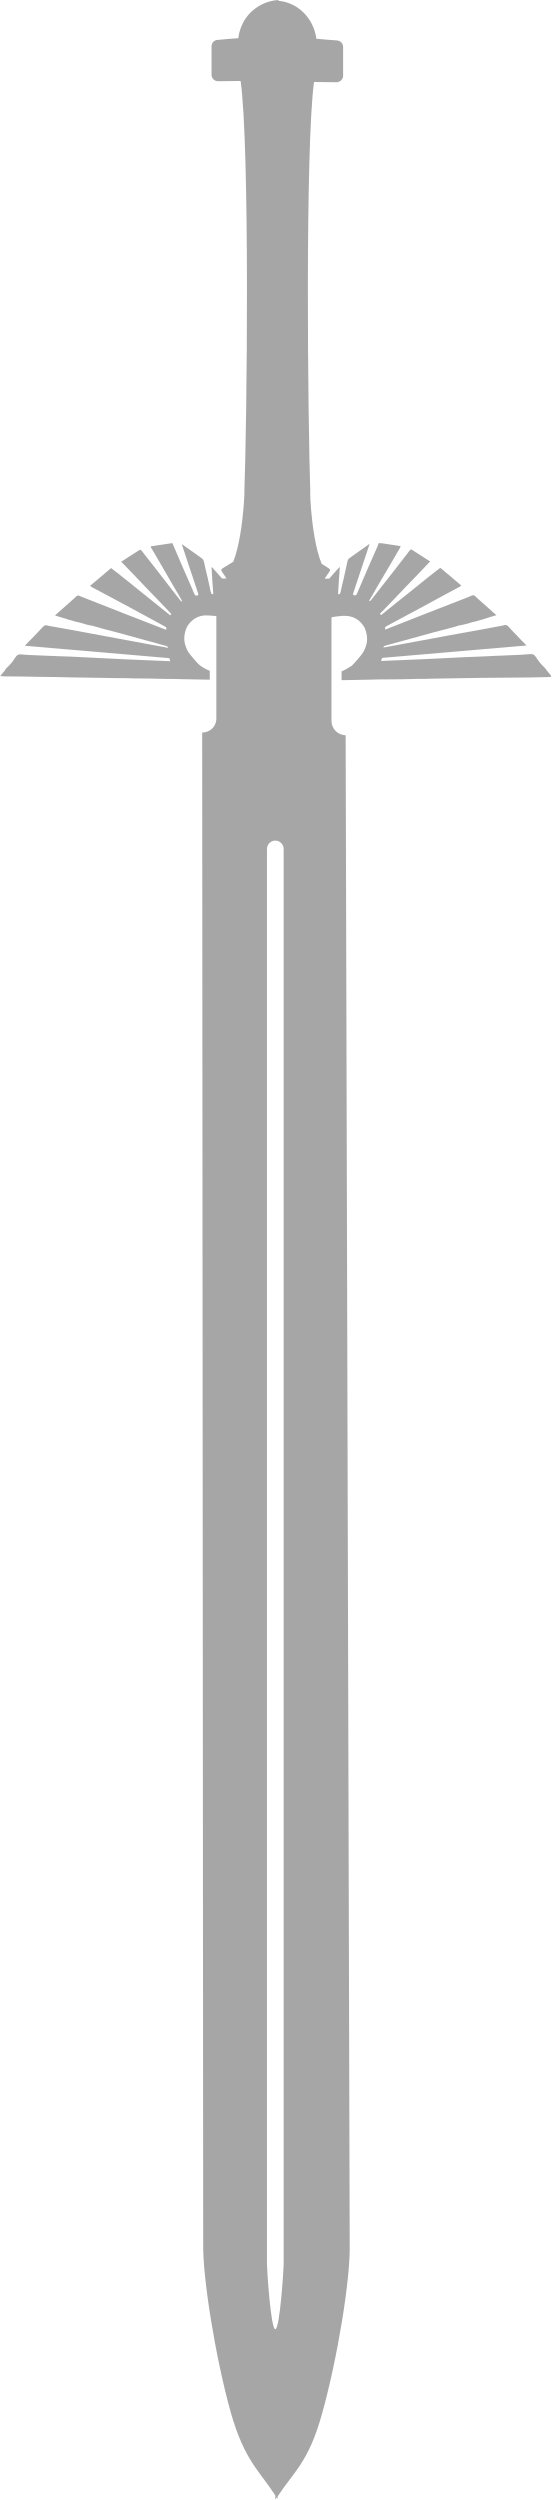
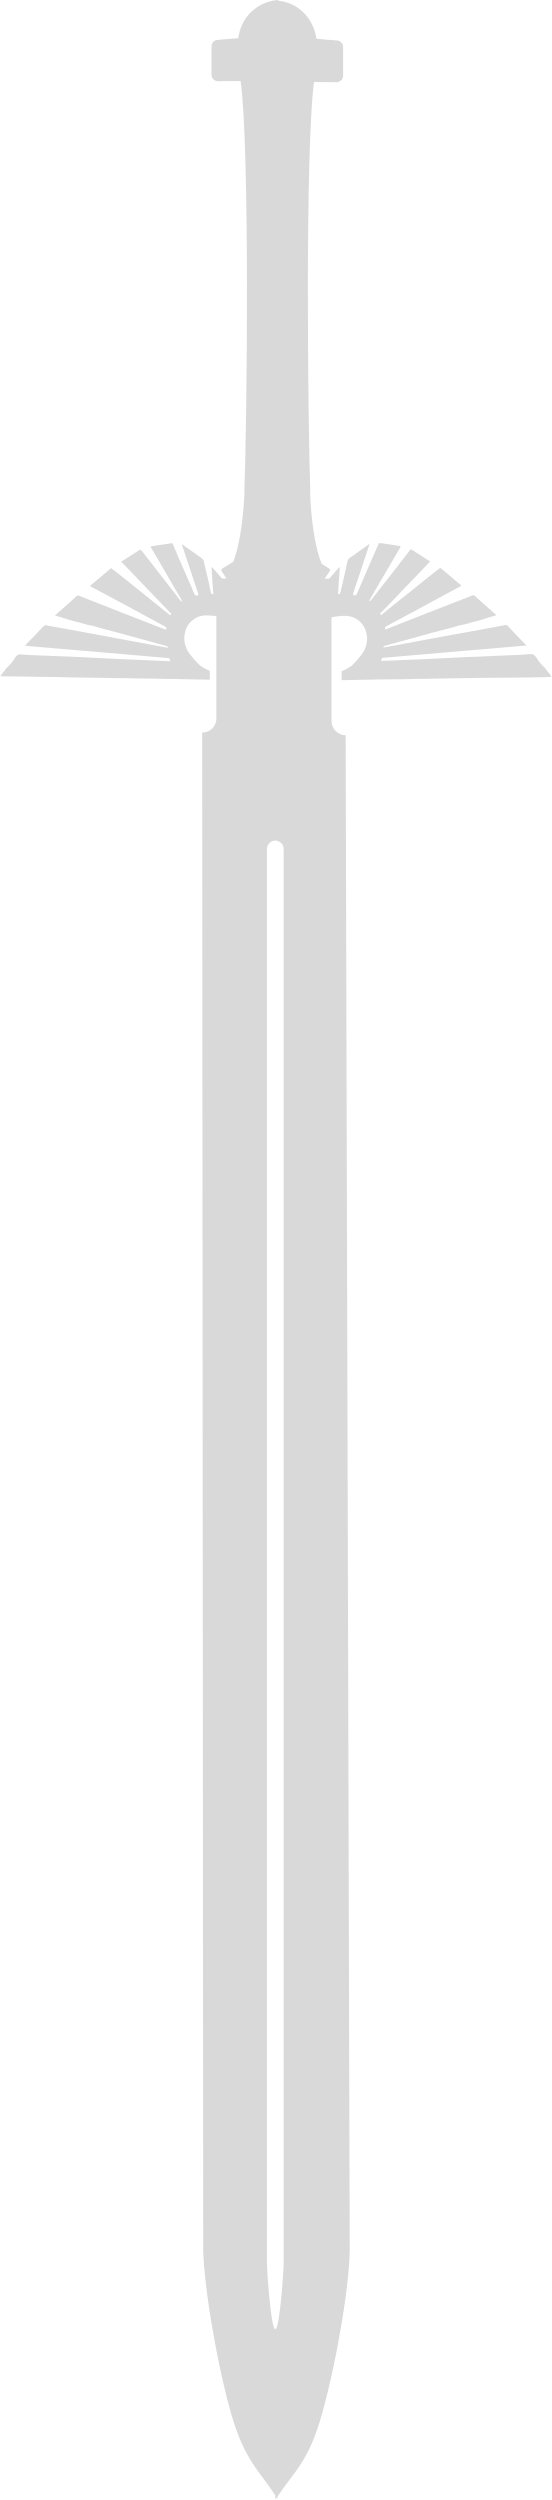
<svg xmlns="http://www.w3.org/2000/svg" version="1.1" id="Layer_1" x="0px" y="0px" viewBox="0 0 217.9 988" style="enable-background:new 0 0 217.9 988;" xml:space="preserve">
-   <path d="M217.6,266.8c-0.5-0.6-1-1.2-1.5-1.8c-0.3-0.4-0.5-0.8-0.9-1.2c-1.3-1.2-2.4-2.5-3.3-4c-0.6-0.9-1.2-1.4-2.2-1.3  c-1.5,0.1-2.9,0.2-4.4,0.3c-3.3,0.1-6.5,0.3-9.8,0.4c-3.9,0.2-7.8,0.4-11.7,0.5c-2,0.1-4,0.2-6,0.3c-3.4,0.2-6.9,0.3-10.3,0.5  c-2.4,0.1-4.7,0.2-7.1,0.3c-3.1,0.1-6.3,0.3-9.4,0.4c-0.1,0-0.3,0-0.4,0c0.1-0.4,0.3-0.8,0.4-1.2c19-1.7,38-3.2,57.1-4.9  c-0.2-0.2-0.3-0.3-0.4-0.4c-1.1-1.1-2.2-2.2-3.2-3.3c-1.2-1.2-2.3-2.4-3.5-3.7c-0.5-0.6-1.1-0.9-1.9-0.6c-0.1,0-0.2,0.1-0.3,0.1  c-6.9,1.3-13.9,2.6-20.8,3.8c-8.6,1.6-17.2,3.2-25.8,4.8c-0.2,0-0.4,0-0.6,0.1c0,0,0-0.1-0.1-0.2c0.1-0.1,0.3-0.3,0.4-0.4  c0.2-0.1,0.4-0.1,0.6-0.2c1.9-0.5,3.9-1.1,5.8-1.6c4.4-1.2,8.7-2.4,13.1-3.6c1.8-0.5,3.6-0.9,5.4-1.4c1.7-0.4,3.3-0.9,4.9-1.4  c0.1,0,0.2,0,0.3,0c0.6-0.1,1.2-0.3,1.8-0.4c0.9-0.2,1.9-0.5,2.8-0.8c0.7-0.2,1.4-0.3,2.1-0.5c0.3-0.1,0.6-0.2,0.9-0.3  c0.8-0.2,1.6-0.4,2.4-0.7c1.1-0.4,2.2-0.7,3.3-1c0.2-0.1,0.5-0.2,0.9-0.3c-0.3-0.2-0.4-0.3-0.5-0.4c-2.4-2.1-4.8-4.3-7.2-6.4  c-0.2-0.2-0.4-0.4-0.6-0.6c-0.4-0.5-0.9-0.6-1.5-0.3c-0.3,0.1-0.6,0.2-0.9,0.4c-10.9,4.2-21.8,8.5-32.7,12.8  c-0.2,0.1-0.4,0.1-0.6,0.2c-0.1-0.8-0.1-0.9,0.5-1.3c0.7-0.4,1.5-0.8,2.2-1.2c7.2-3.8,14.3-7.7,21.5-11.6c1.6-0.8,3.1-1.7,4.7-2.5  c0.4-0.2,0.8-0.4,1.2-0.8c-2.8-2.4-5.5-4.7-8.3-7c-4,3-7.8,6.2-11.7,9.3c-3.9,3.1-7.8,6.2-11.7,9.4c-0.2-0.2-0.3-0.4-0.4-0.6  c0.1-0.2,0.3-0.3,0.4-0.4c3.2-3.3,6.4-6.6,9.6-10c3.1-3.2,6.2-6.4,9.3-9.7c0.2-0.2,0.3-0.4,0.5-0.5c-2.4-1.5-4.7-3-7-4.5  c-0.6-0.4-0.6-0.4-1.1,0.2c0,0,0,0.1-0.1,0.1c-3.7,4.8-7.4,9.6-11.2,14.4c-1.3,1.7-2.6,3.3-3.9,5c-0.2,0.2-0.3,0.5-0.8,0.4  c0.1-0.3,0.2-0.6,0.4-0.8c2.3-4,4.6-8,7-12c1.5-2.6,3.1-5.2,4.6-7.9c0.2-0.3,0.4-0.6,0.4-0.9c-0.1,0-0.1,0-0.1-0.1  c-2.4-0.4-4.9-0.7-7.3-1.1c-0.4,0-0.8,0-1.2-0.1c-0.2,0.5-0.4,0.9-0.5,1.3c-2.5,5.6-4.9,11.2-7.3,16.8c-0.3,0.6-0.5,1.2-0.8,1.9  c-0.4,0.8-0.8,0.9-1.6,0.4c0.1-0.3,0.1-0.6,0.2-0.9c2.1-6.2,4.1-12.4,6.2-18.6c0-0.2,0.1-0.3,0.1-0.5c-0.1,0-0.1,0-0.2,0.1  c-2.5,1.8-5,3.6-7.6,5.4c-0.5,0.3-0.8,0.8-0.9,1.4c-0.2,0.8-0.3,1.6-0.5,2.3c-0.6,2.8-1.2,5.6-1.9,8.3c-0.1,0.6-0.2,1.2-0.4,1.8  c-0.1,0.4-0.4,0.6-0.9,0.5c0.2-3.6,0.4-7.1,0.7-10.7c-0.2,0.1-0.2,0.1-0.3,0.2c-0.8,0.9-2.6,2.8-3.9,4.4h-1.8  c0.6-0.8,1.1-1.7,1.7-2.5c0.7-1,0.6-1.2-0.4-1.8c-0.8-0.5-1.7-1.1-2.5-1.6c-4.9-12.1-4.7-36.1-4.4-25.7c-1.1-32-2.1-138.6,1.4-164.7  l8.9,0.1c1.3,0,2.6-1.1,2.6-2.5V18.5c0-1.3-1-2.3-2.2-2.5c-2.8-0.2-5.6-0.4-8.4-0.7c-0.1-1.3-1-7-6.1-11.3c-3.3-2.8-6.9-3.5-8.9-3.7  V0c-1.6,0.1-5.8,0.6-9.7,3.8c-5.1,4.1-6,9.9-6.1,11.3c-2.8,0.2-5.6,0.4-8.4,0.7c-1.2,0.1-2.2,1.2-2.2,2.5v11.3  c0,1.3,1.1,2.5,2.6,2.5l8.9-0.1c3.6,26.2,2.6,132.8,1.4,164.7c0.3-10.3,0.4,13.2-4.3,25.3c-1.3,0.8-2.6,1.6-3.9,2.4  c-1,0.6-1.1,0.8-0.4,1.8c0.5,0.8,1.1,1.6,1.6,2.4h-1.8c-1.3-1.6-3-3.4-3.8-4.3c0-0.1-0.1-0.1-0.3-0.2c0.2,3.6,0.4,7.2,0.7,10.7  c-0.5,0.1-0.8-0.1-0.9-0.5c-0.2-0.6-0.3-1.2-0.4-1.7c-0.6-2.8-1.2-5.6-1.9-8.3c-0.2-0.8-0.3-1.6-0.5-2.3c-0.1-0.6-0.4-1-0.9-1.4  c-2.5-1.8-5-3.6-7.6-5.4c0,0-0.1,0-0.2-0.1c0,0.2,0.1,0.4,0.1,0.5c2.1,6.2,4.1,12.4,6.2,18.6c0.1,0.3,0.2,0.6,0.2,0.9  c-0.8,0.5-1.2,0.4-1.6-0.4c-0.3-0.6-0.6-1.2-0.8-1.9c-2.5-5.6-4.9-11.2-7.3-16.8c-0.2-0.4-0.4-0.8-0.5-1.3c-0.4,0-0.8,0-1.2,0.1  c-2.4,0.4-4.9,0.7-7.3,1.1c0,0-0.1,0-0.1,0.1c0,0.4,0.2,0.7,0.4,0.9c1.5,2.6,3,5.2,4.6,7.9c2.3,4,4.6,8,7,12  c0.1,0.3,0.2,0.5,0.4,0.8c-0.5,0.2-0.6-0.1-0.8-0.4c-1.3-1.7-2.6-3.3-3.9-5c-3.7-4.8-7.4-9.6-11.2-14.4c0,0,0-0.1-0.1-0.1  c-0.4-0.5-0.4-0.6-1.1-0.2c-2.3,1.5-4.6,2.9-7,4.5c0.2,0.2,0.3,0.4,0.5,0.5c3.1,3.2,6.2,6.4,9.3,9.7c3.2,3.3,6.4,6.6,9.6,10  c0.1,0.1,0.2,0.3,0.4,0.4c-0.1,0.2-0.3,0.4-0.4,0.6c-3.9-3.1-7.8-6.3-11.7-9.4c-3.9-3.1-7.7-6.3-11.7-9.3c-2.8,2.4-5.5,4.7-8.3,7  c0.4,0.4,0.8,0.6,1.2,0.8c1.6,0.8,3.1,1.7,4.7,2.5c7.2,3.8,14.3,7.7,21.5,11.6c0.7,0.4,1.5,0.8,2.2,1.2c0.6,0.4,0.6,0.5,0.5,1.3  c-0.2-0.1-0.4-0.1-0.6-0.2c-10.9-4.2-21.8-8.5-32.7-12.8c-0.3-0.1-0.6-0.2-0.9-0.4c-0.6-0.3-1.1-0.1-1.5,0.3  c-0.2,0.2-0.4,0.4-0.6,0.6c-2.4,2.1-4.8,4.3-7.2,6.4c-0.1,0.1-0.3,0.2-0.5,0.4c0.4,0.1,0.7,0.2,0.9,0.3c1.1,0.4,2.2,0.6,3.3,1  c0.8,0.3,1.6,0.5,2.4,0.7c0.3,0.1,0.6,0.2,0.9,0.3c0.7,0.2,1.4,0.3,2.1,0.5c0.9,0.2,1.9,0.5,2.8,0.8c0.6,0.2,1.2,0.3,1.8,0.4  c0.1,0,0.2,0,0.3,0c1.6,0.5,3.3,0.9,4.9,1.4c1.8,0.5,3.6,0.9,5.4,1.4c4.4,1.2,8.7,2.4,13.1,3.6c1.9,0.5,3.9,1.1,5.8,1.6  c0.2,0,0.4,0.1,0.6,0.2c0.2,0.1,0.3,0.3,0.4,0.4c0,0,0,0.1-0.1,0.2c-0.2,0-0.4,0-0.6-0.1c-8.6-1.6-17.2-3.2-25.8-4.8  c-6.9-1.3-13.9-2.6-20.8-3.8c-0.1,0-0.2,0-0.3-0.1c-0.8-0.3-1.3,0-1.9,0.6c-1.2,1.2-2.3,2.5-3.5,3.7c-1.1,1.1-2.2,2.2-3.2,3.3  c-0.1,0.1-0.2,0.2-0.4,0.4c19.1,1.7,38.1,3.2,57.1,4.9c0.1,0.4,0.3,0.8,0.4,1.2c-0.1,0-0.3,0-0.4,0c-3.1-0.1-6.3-0.3-9.4-0.4  c-2.4-0.1-4.7-0.2-7.1-0.3c-3.4-0.2-6.9-0.3-10.3-0.5c-2-0.1-4-0.2-6-0.3c-3.9-0.2-7.8-0.4-11.7-0.5c-3.3-0.1-6.5-0.3-9.8-0.4  c-1.5-0.1-2.9-0.1-4.4-0.3c-1-0.1-1.6,0.4-2.2,1.3c-0.9,1.5-2,2.8-3.3,4c-0.4,0.3-0.6,0.8-0.9,1.2c-0.5,0.6-1,1.2-1.5,1.8  c-0.1,0.1-0.1,0.2-0.2,0.3c0,0,0,0,0,0c0.5,0,1,0.1,1.6,0.1c4.7,0,9.4,0.1,14.1,0.2c4.1,0,8.1,0.1,12.1,0.2c2.1,0,4.3,0.1,6.4,0.1  c4.1,0.1,8.2,0.1,12.3,0.2c2.1,0,4.2,0,6.3,0.1c4,0,8,0.1,12.1,0.2c2.2,0,4.4,0,6.6,0.1c3.5,0.1,7,0.1,10.5,0.2c0.3,0,0.5,0,0.8,0  v-3.5c-1.3-0.5-2.6-1.2-3.7-2c-0.4-0.3-0.8-0.7-1.2-1.1c-1-1.1-2-2.2-2.9-3.4c-0.4-0.4-0.7-1-1-1.5c-0.2-0.3-0.3-0.6-0.4-0.9  c-1.2-2.6-1.1-5.2-0.1-7.8c0.3-0.7,0.7-1.4,1.2-2c1.7-2,3.8-3.1,6.4-3.2c1.2,0,2.3,0.1,3.5,0.2c0.3,0,0.5,0.1,0.8,0.1v40.5  c0,3.1-2.5,5.5-5.6,5.5l0.4,596.8c-0.3,13.5,4.8,45.2,10.9,67.1c5.5,19.2,11.3,23,17.6,32.8v1.6c0.2-0.2,0.3-0.6,0.6-0.8  c0.1,0.2,0.2,0.3,0.3,0.6v-1c6.5-9.9,12.3-13.6,17.6-32.8c6.1-21.8,11.3-53.6,10.9-67.1l-1.6-596.1c-3.1-0.1-5.6-2.6-5.6-5.7V244  c0.7-0.2,1.4-0.3,2.2-0.4c1.2-0.1,2.3-0.3,3.5-0.2c2.6,0.1,4.8,1.2,6.4,3.2c0.5,0.6,0.9,1.2,1.2,2c1,2.6,1.1,5.2-0.1,7.8  c-0.1,0.3-0.3,0.6-0.4,0.9c-0.3,0.5-0.6,1-1,1.5c-0.9,1.2-1.9,2.3-2.9,3.4c-0.4,0.4-0.7,0.8-1.2,1.1c-1.2,0.8-2.4,1.5-3.7,2v3.5  c0.3,0,0.6,0,0.8,0c3.5-0.1,7-0.1,10.5-0.2c2.2-0.1,4.4-0.1,6.6-0.1c4,0,8-0.1,12-0.2c2.1,0,4.2,0,6.3-0.1c4.1-0.1,8.2-0.1,12.3-0.2  c2.1,0,4.3-0.1,6.4-0.1c4.1,0,8.1-0.1,12.1-0.1c4.7,0,9.4-0.1,14.1-0.2c0.5,0,1-0.1,1.6-0.1c0-0.1,0-0.1,0.1-0.2  C217.8,267,217.7,266.9,217.6,266.8z M112.1,894.9c0,1.8-1.5,25.6-3.3,25.6c-1.8,0-3.3-23.8-3.3-25.6V335.5c0-1.8,1.5-3.3,3.3-3.3  c1.8,0,3.3,1.5,3.3,3.3V894.9z" fill-opacity="0.35" />
+   <path d="M217.6,266.8c-0.5-0.6-1-1.2-1.5-1.8c-0.3-0.4-0.5-0.8-0.9-1.2c-1.3-1.2-2.4-2.5-3.3-4c-0.6-0.9-1.2-1.4-2.2-1.3  c-1.5,0.1-2.9,0.2-4.4,0.3c-3.3,0.1-6.5,0.3-9.8,0.4c-3.9,0.2-7.8,0.4-11.7,0.5c-2,0.1-4,0.2-6,0.3c-3.4,0.2-6.9,0.3-10.3,0.5  c-2.4,0.1-4.7,0.2-7.1,0.3c-3.1,0.1-6.3,0.3-9.4,0.4c-0.1,0-0.3,0-0.4,0c0.1-0.4,0.3-0.8,0.4-1.2c19-1.7,38-3.2,57.1-4.9  c-0.2-0.2-0.3-0.3-0.4-0.4c-1.1-1.1-2.2-2.2-3.2-3.3c-1.2-1.2-2.3-2.4-3.5-3.7c-0.5-0.6-1.1-0.9-1.9-0.6c-0.1,0-0.2,0.1-0.3,0.1  c-6.9,1.3-13.9,2.6-20.8,3.8c-8.6,1.6-17.2,3.2-25.8,4.8c-0.2,0-0.4,0-0.6,0.1c0,0,0-0.1-0.1-0.2c0.1-0.1,0.3-0.3,0.4-0.4  c0.2-0.1,0.4-0.1,0.6-0.2c1.9-0.5,3.9-1.1,5.8-1.6c4.4-1.2,8.7-2.4,13.1-3.6c1.8-0.5,3.6-0.9,5.4-1.4c1.7-0.4,3.3-0.9,4.9-1.4  c0.1,0,0.2,0,0.3,0c0.6-0.1,1.2-0.3,1.8-0.4c0.9-0.2,1.9-0.5,2.8-0.8c0.7-0.2,1.4-0.3,2.1-0.5c0.3-0.1,0.6-0.2,0.9-0.3  c0.8-0.2,1.6-0.4,2.4-0.7c1.1-0.4,2.2-0.7,3.3-1c0.2-0.1,0.5-0.2,0.9-0.3c-0.3-0.2-0.4-0.3-0.5-0.4c-2.4-2.1-4.8-4.3-7.2-6.4  c-0.2-0.2-0.4-0.4-0.6-0.6c-0.4-0.5-0.9-0.6-1.5-0.3c-0.3,0.1-0.6,0.2-0.9,0.4c-10.9,4.2-21.8,8.5-32.7,12.8  c-0.2,0.1-0.4,0.1-0.6,0.2c-0.1-0.8-0.1-0.9,0.5-1.3c0.7-0.4,1.5-0.8,2.2-1.2c7.2-3.8,14.3-7.7,21.5-11.6c1.6-0.8,3.1-1.7,4.7-2.5  c0.4-0.2,0.8-0.4,1.2-0.8c-2.8-2.4-5.5-4.7-8.3-7c-4,3-7.8,6.2-11.7,9.3c-3.9,3.1-7.8,6.2-11.7,9.4c-0.2-0.2-0.3-0.4-0.4-0.6  c0.1-0.2,0.3-0.3,0.4-0.4c3.2-3.3,6.4-6.6,9.6-10c3.1-3.2,6.2-6.4,9.3-9.7c0.2-0.2,0.3-0.4,0.5-0.5c-2.4-1.5-4.7-3-7-4.5  c-0.6-0.4-0.6-0.4-1.1,0.2c0,0,0,0.1-0.1,0.1c-3.7,4.8-7.4,9.6-11.2,14.4c-1.3,1.7-2.6,3.3-3.9,5c-0.2,0.2-0.3,0.5-0.8,0.4  c0.1-0.3,0.2-0.6,0.4-0.8c2.3-4,4.6-8,7-12c1.5-2.6,3.1-5.2,4.6-7.9c0.2-0.3,0.4-0.6,0.4-0.9c-0.1,0-0.1,0-0.1-0.1  c-2.4-0.4-4.9-0.7-7.3-1.1c-0.4,0-0.8,0-1.2-0.1c-0.2,0.5-0.4,0.9-0.5,1.3c-2.5,5.6-4.9,11.2-7.3,16.8c-0.3,0.6-0.5,1.2-0.8,1.9  c-0.4,0.8-0.8,0.9-1.6,0.4c0.1-0.3,0.1-0.6,0.2-0.9c2.1-6.2,4.1-12.4,6.2-18.6c0-0.2,0.1-0.3,0.1-0.5c-0.1,0-0.1,0-0.2,0.1  c-2.5,1.8-5,3.6-7.6,5.4c-0.5,0.3-0.8,0.8-0.9,1.4c-0.2,0.8-0.3,1.6-0.5,2.3c-0.6,2.8-1.2,5.6-1.9,8.3c-0.1,0.6-0.2,1.2-0.4,1.8  c-0.1,0.4-0.4,0.6-0.9,0.5c0.2-3.6,0.4-7.1,0.7-10.7c-0.2,0.1-0.2,0.1-0.3,0.2c-0.8,0.9-2.6,2.8-3.9,4.4h-1.8  c0.6-0.8,1.1-1.7,1.7-2.5c0.7-1,0.6-1.2-0.4-1.8c-0.8-0.5-1.7-1.1-2.5-1.6c-4.9-12.1-4.7-36.1-4.4-25.7c-1.1-32-2.1-138.6,1.4-164.7  l8.9,0.1c1.3,0,2.6-1.1,2.6-2.5V18.5c0-1.3-1-2.3-2.2-2.5c-2.8-0.2-5.6-0.4-8.4-0.7c-0.1-1.3-1-7-6.1-11.3c-3.3-2.8-6.9-3.5-8.9-3.7  V0c-1.6,0.1-5.8,0.6-9.7,3.8c-5.1,4.1-6,9.9-6.1,11.3c-2.8,0.2-5.6,0.4-8.4,0.7c-1.2,0.1-2.2,1.2-2.2,2.5v11.3  c0,1.3,1.1,2.5,2.6,2.5l8.9-0.1c3.6,26.2,2.6,132.8,1.4,164.7c0.3-10.3,0.4,13.2-4.3,25.3c-1.3,0.8-2.6,1.6-3.9,2.4  c-1,0.6-1.1,0.8-0.4,1.8c0.5,0.8,1.1,1.6,1.6,2.4h-1.8c-1.3-1.6-3-3.4-3.8-4.3c0-0.1-0.1-0.1-0.3-0.2c0.2,3.6,0.4,7.2,0.7,10.7  c-0.5,0.1-0.8-0.1-0.9-0.5c-0.2-0.6-0.3-1.2-0.4-1.7c-0.6-2.8-1.2-5.6-1.9-8.3c-0.2-0.8-0.3-1.6-0.5-2.3c-0.1-0.6-0.4-1-0.9-1.4  c-2.5-1.8-5-3.6-7.6-5.4c0,0-0.1,0-0.2-0.1c0,0.2,0.1,0.4,0.1,0.5c2.1,6.2,4.1,12.4,6.2,18.6c0.1,0.3,0.2,0.6,0.2,0.9  c-0.8,0.5-1.2,0.4-1.6-0.4c-0.3-0.6-0.6-1.2-0.8-1.9c-2.5-5.6-4.9-11.2-7.3-16.8c-0.2-0.4-0.4-0.8-0.5-1.3c-0.4,0-0.8,0-1.2,0.1  c-2.4,0.4-4.9,0.7-7.3,1.1c0,0-0.1,0-0.1,0.1c0,0.4,0.2,0.7,0.4,0.9c1.5,2.6,3,5.2,4.6,7.9c2.3,4,4.6,8,7,12  c0.1,0.3,0.2,0.5,0.4,0.8c-0.5,0.2-0.6-0.1-0.8-0.4c-1.3-1.7-2.6-3.3-3.9-5c-3.7-4.8-7.4-9.6-11.2-14.4c0,0,0-0.1-0.1-0.1  c-0.4-0.5-0.4-0.6-1.1-0.2c-2.3,1.5-4.6,2.9-7,4.5c0.2,0.2,0.3,0.4,0.5,0.5c3.1,3.2,6.2,6.4,9.3,9.7c3.2,3.3,6.4,6.6,9.6,10  c0.1,0.1,0.2,0.3,0.4,0.4c-0.1,0.2-0.3,0.4-0.4,0.6c-3.9-3.1-7.8-6.3-11.7-9.4c-3.9-3.1-7.7-6.3-11.7-9.3c-2.8,2.4-5.5,4.7-8.3,7  c0.4,0.4,0.8,0.6,1.2,0.8c1.6,0.8,3.1,1.7,4.7,2.5c7.2,3.8,14.3,7.7,21.5,11.6c0.7,0.4,1.5,0.8,2.2,1.2c0.6,0.4,0.6,0.5,0.5,1.3  c-0.2-0.1-0.4-0.1-0.6-0.2c-10.9-4.2-21.8-8.5-32.7-12.8c-0.3-0.1-0.6-0.2-0.9-0.4c-0.6-0.3-1.1-0.1-1.5,0.3  c-0.2,0.2-0.4,0.4-0.6,0.6c-2.4,2.1-4.8,4.3-7.2,6.4c-0.1,0.1-0.3,0.2-0.5,0.4c0.4,0.1,0.7,0.2,0.9,0.3c1.1,0.4,2.2,0.6,3.3,1  c0.8,0.3,1.6,0.5,2.4,0.7c0.3,0.1,0.6,0.2,0.9,0.3c0.7,0.2,1.4,0.3,2.1,0.5c0.9,0.2,1.9,0.5,2.8,0.8c0.6,0.2,1.2,0.3,1.8,0.4  c0.1,0,0.2,0,0.3,0c1.6,0.5,3.3,0.9,4.9,1.4c1.8,0.5,3.6,0.9,5.4,1.4c4.4,1.2,8.7,2.4,13.1,3.6c1.9,0.5,3.9,1.1,5.8,1.6  c0.2,0,0.4,0.1,0.6,0.2c0.2,0.1,0.3,0.3,0.4,0.4c0,0,0,0.1-0.1,0.2c-0.2,0-0.4,0-0.6-0.1c-8.6-1.6-17.2-3.2-25.8-4.8  c-6.9-1.3-13.9-2.6-20.8-3.8c-0.1,0-0.2,0-0.3-0.1c-0.8-0.3-1.3,0-1.9,0.6c-1.2,1.2-2.3,2.5-3.5,3.7c-1.1,1.1-2.2,2.2-3.2,3.3  c-0.1,0.1-0.2,0.2-0.4,0.4c19.1,1.7,38.1,3.2,57.1,4.9c0.1,0.4,0.3,0.8,0.4,1.2c-0.1,0-0.3,0-0.4,0c-3.1-0.1-6.3-0.3-9.4-0.4  c-2.4-0.1-4.7-0.2-7.1-0.3c-3.4-0.2-6.9-0.3-10.3-0.5c-2-0.1-4-0.2-6-0.3c-3.9-0.2-7.8-0.4-11.7-0.5c-3.3-0.1-6.5-0.3-9.8-0.4  c-1.5-0.1-2.9-0.1-4.4-0.3c-1-0.1-1.6,0.4-2.2,1.3c-0.9,1.5-2,2.8-3.3,4c-0.4,0.3-0.6,0.8-0.9,1.2c-0.5,0.6-1,1.2-1.5,1.8  c-0.1,0.1-0.1,0.2-0.2,0.3c0,0,0,0,0,0c0.5,0,1,0.1,1.6,0.1c4.7,0,9.4,0.1,14.1,0.2c4.1,0,8.1,0.1,12.1,0.2c2.1,0,4.3,0.1,6.4,0.1  c4.1,0.1,8.2,0.1,12.3,0.2c2.1,0,4.2,0,6.3,0.1c4,0,8,0.1,12.1,0.2c2.2,0,4.4,0,6.6,0.1c3.5,0.1,7,0.1,10.5,0.2c0.3,0,0.5,0,0.8,0  v-3.5c-1.3-0.5-2.6-1.2-3.7-2c-0.4-0.3-0.8-0.7-1.2-1.1c-1-1.1-2-2.2-2.9-3.4c-0.4-0.4-0.7-1-1-1.5c-0.2-0.3-0.3-0.6-0.4-0.9  c-1.2-2.6-1.1-5.2-0.1-7.8c0.3-0.7,0.7-1.4,1.2-2c1.7-2,3.8-3.1,6.4-3.2c1.2,0,2.3,0.1,3.5,0.2c0.3,0,0.5,0.1,0.8,0.1v40.5  c0,3.1-2.5,5.5-5.6,5.5l0.4,596.8c-0.3,13.5,4.8,45.2,10.9,67.1c5.5,19.2,11.3,23,17.6,32.8v1.6c0.2-0.2,0.3-0.6,0.6-0.8  c0.1,0.2,0.2,0.3,0.3,0.6v-1c6.5-9.9,12.3-13.6,17.6-32.8c6.1-21.8,11.3-53.6,10.9-67.1l-1.6-596.1c-3.1-0.1-5.6-2.6-5.6-5.7V244  c0.7-0.2,1.4-0.3,2.2-0.4c1.2-0.1,2.3-0.3,3.5-0.2c2.6,0.1,4.8,1.2,6.4,3.2c0.5,0.6,0.9,1.2,1.2,2c1,2.6,1.1,5.2-0.1,7.8  c-0.1,0.3-0.3,0.6-0.4,0.9c-0.3,0.5-0.6,1-1,1.5c-0.9,1.2-1.9,2.3-2.9,3.4c-0.4,0.4-0.7,0.8-1.2,1.1c-1.2,0.8-2.4,1.5-3.7,2v3.5  c0.3,0,0.6,0,0.8,0c3.5-0.1,7-0.1,10.5-0.2c2.2-0.1,4.4-0.1,6.6-0.1c4,0,8-0.1,12-0.2c2.1,0,4.2,0,6.3-0.1c4.1-0.1,8.2-0.1,12.3-0.2  c2.1,0,4.3-0.1,6.4-0.1c4.1,0,8.1-0.1,12.1-0.1c4.7,0,9.4-0.1,14.1-0.2c0.5,0,1-0.1,1.6-0.1c0-0.1,0-0.1,0.1-0.2  C217.8,267,217.7,266.9,217.6,266.8z M112.1,894.9c0,1.8-1.5,25.6-3.3,25.6c-1.8,0-3.3-23.8-3.3-25.6V335.5c0-1.8,1.5-3.3,3.3-3.3  c1.8,0,3.3,1.5,3.3,3.3V894.9z" fill-opacity="0.15" />
</svg>
